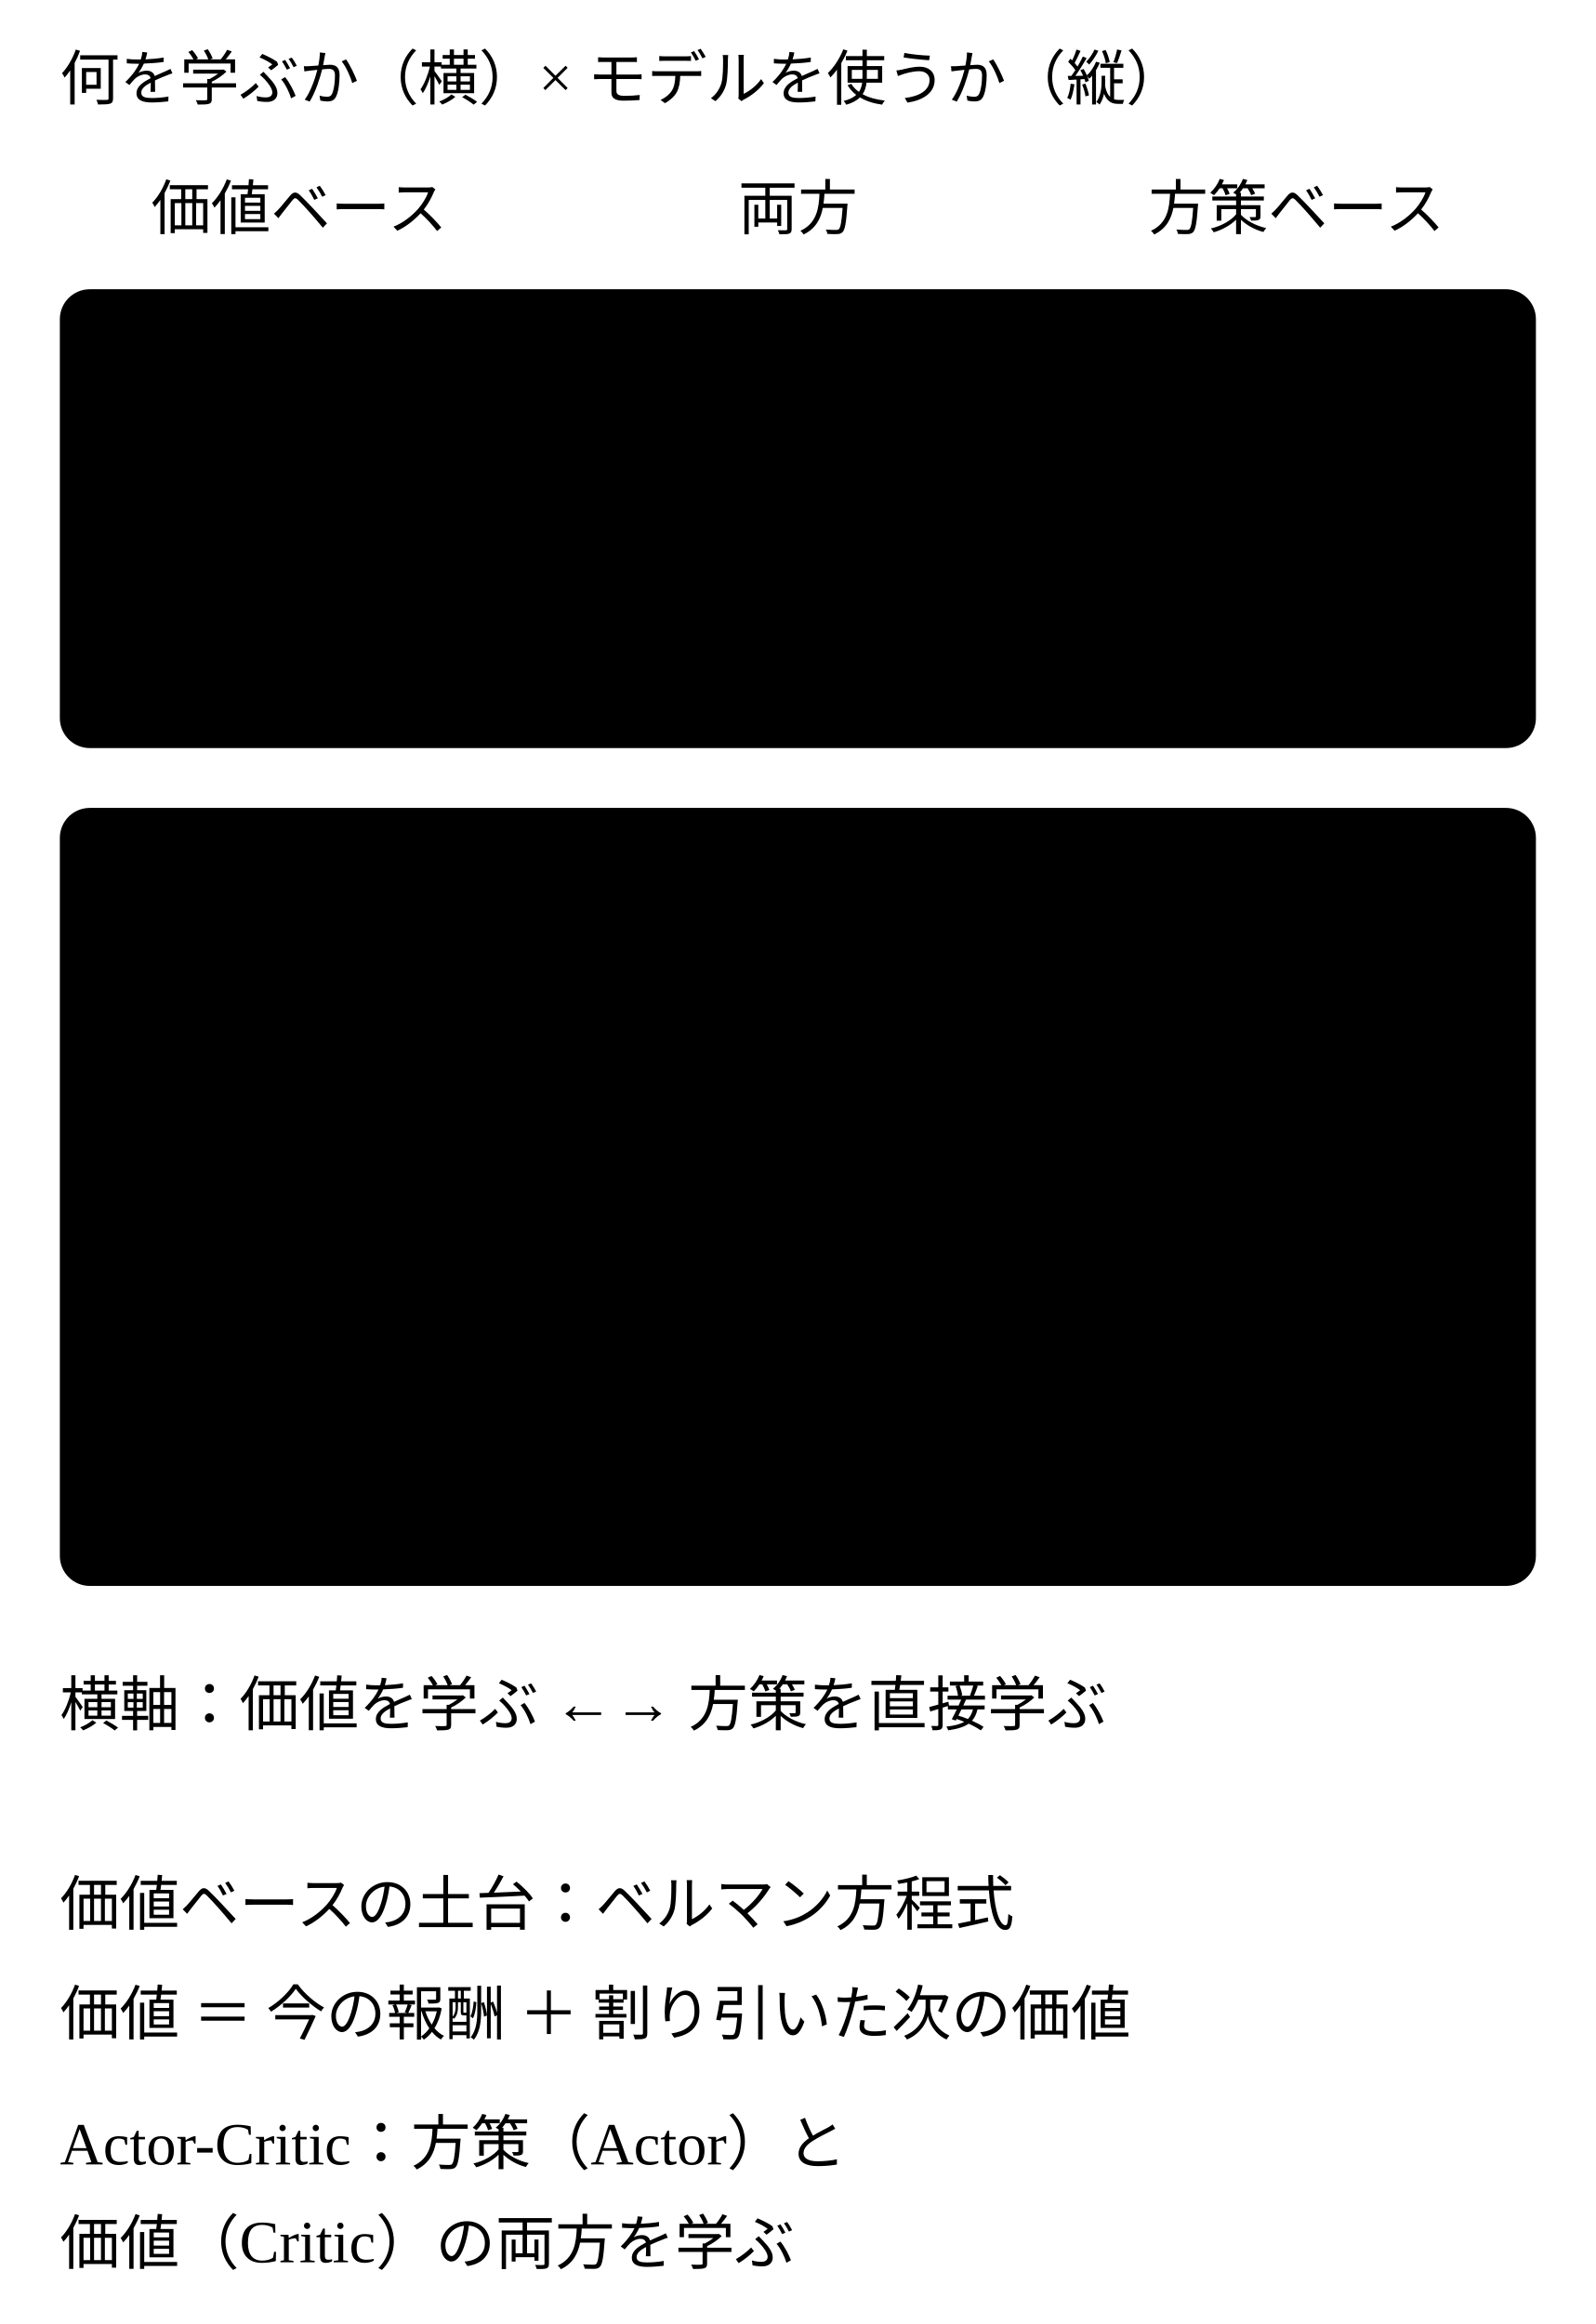
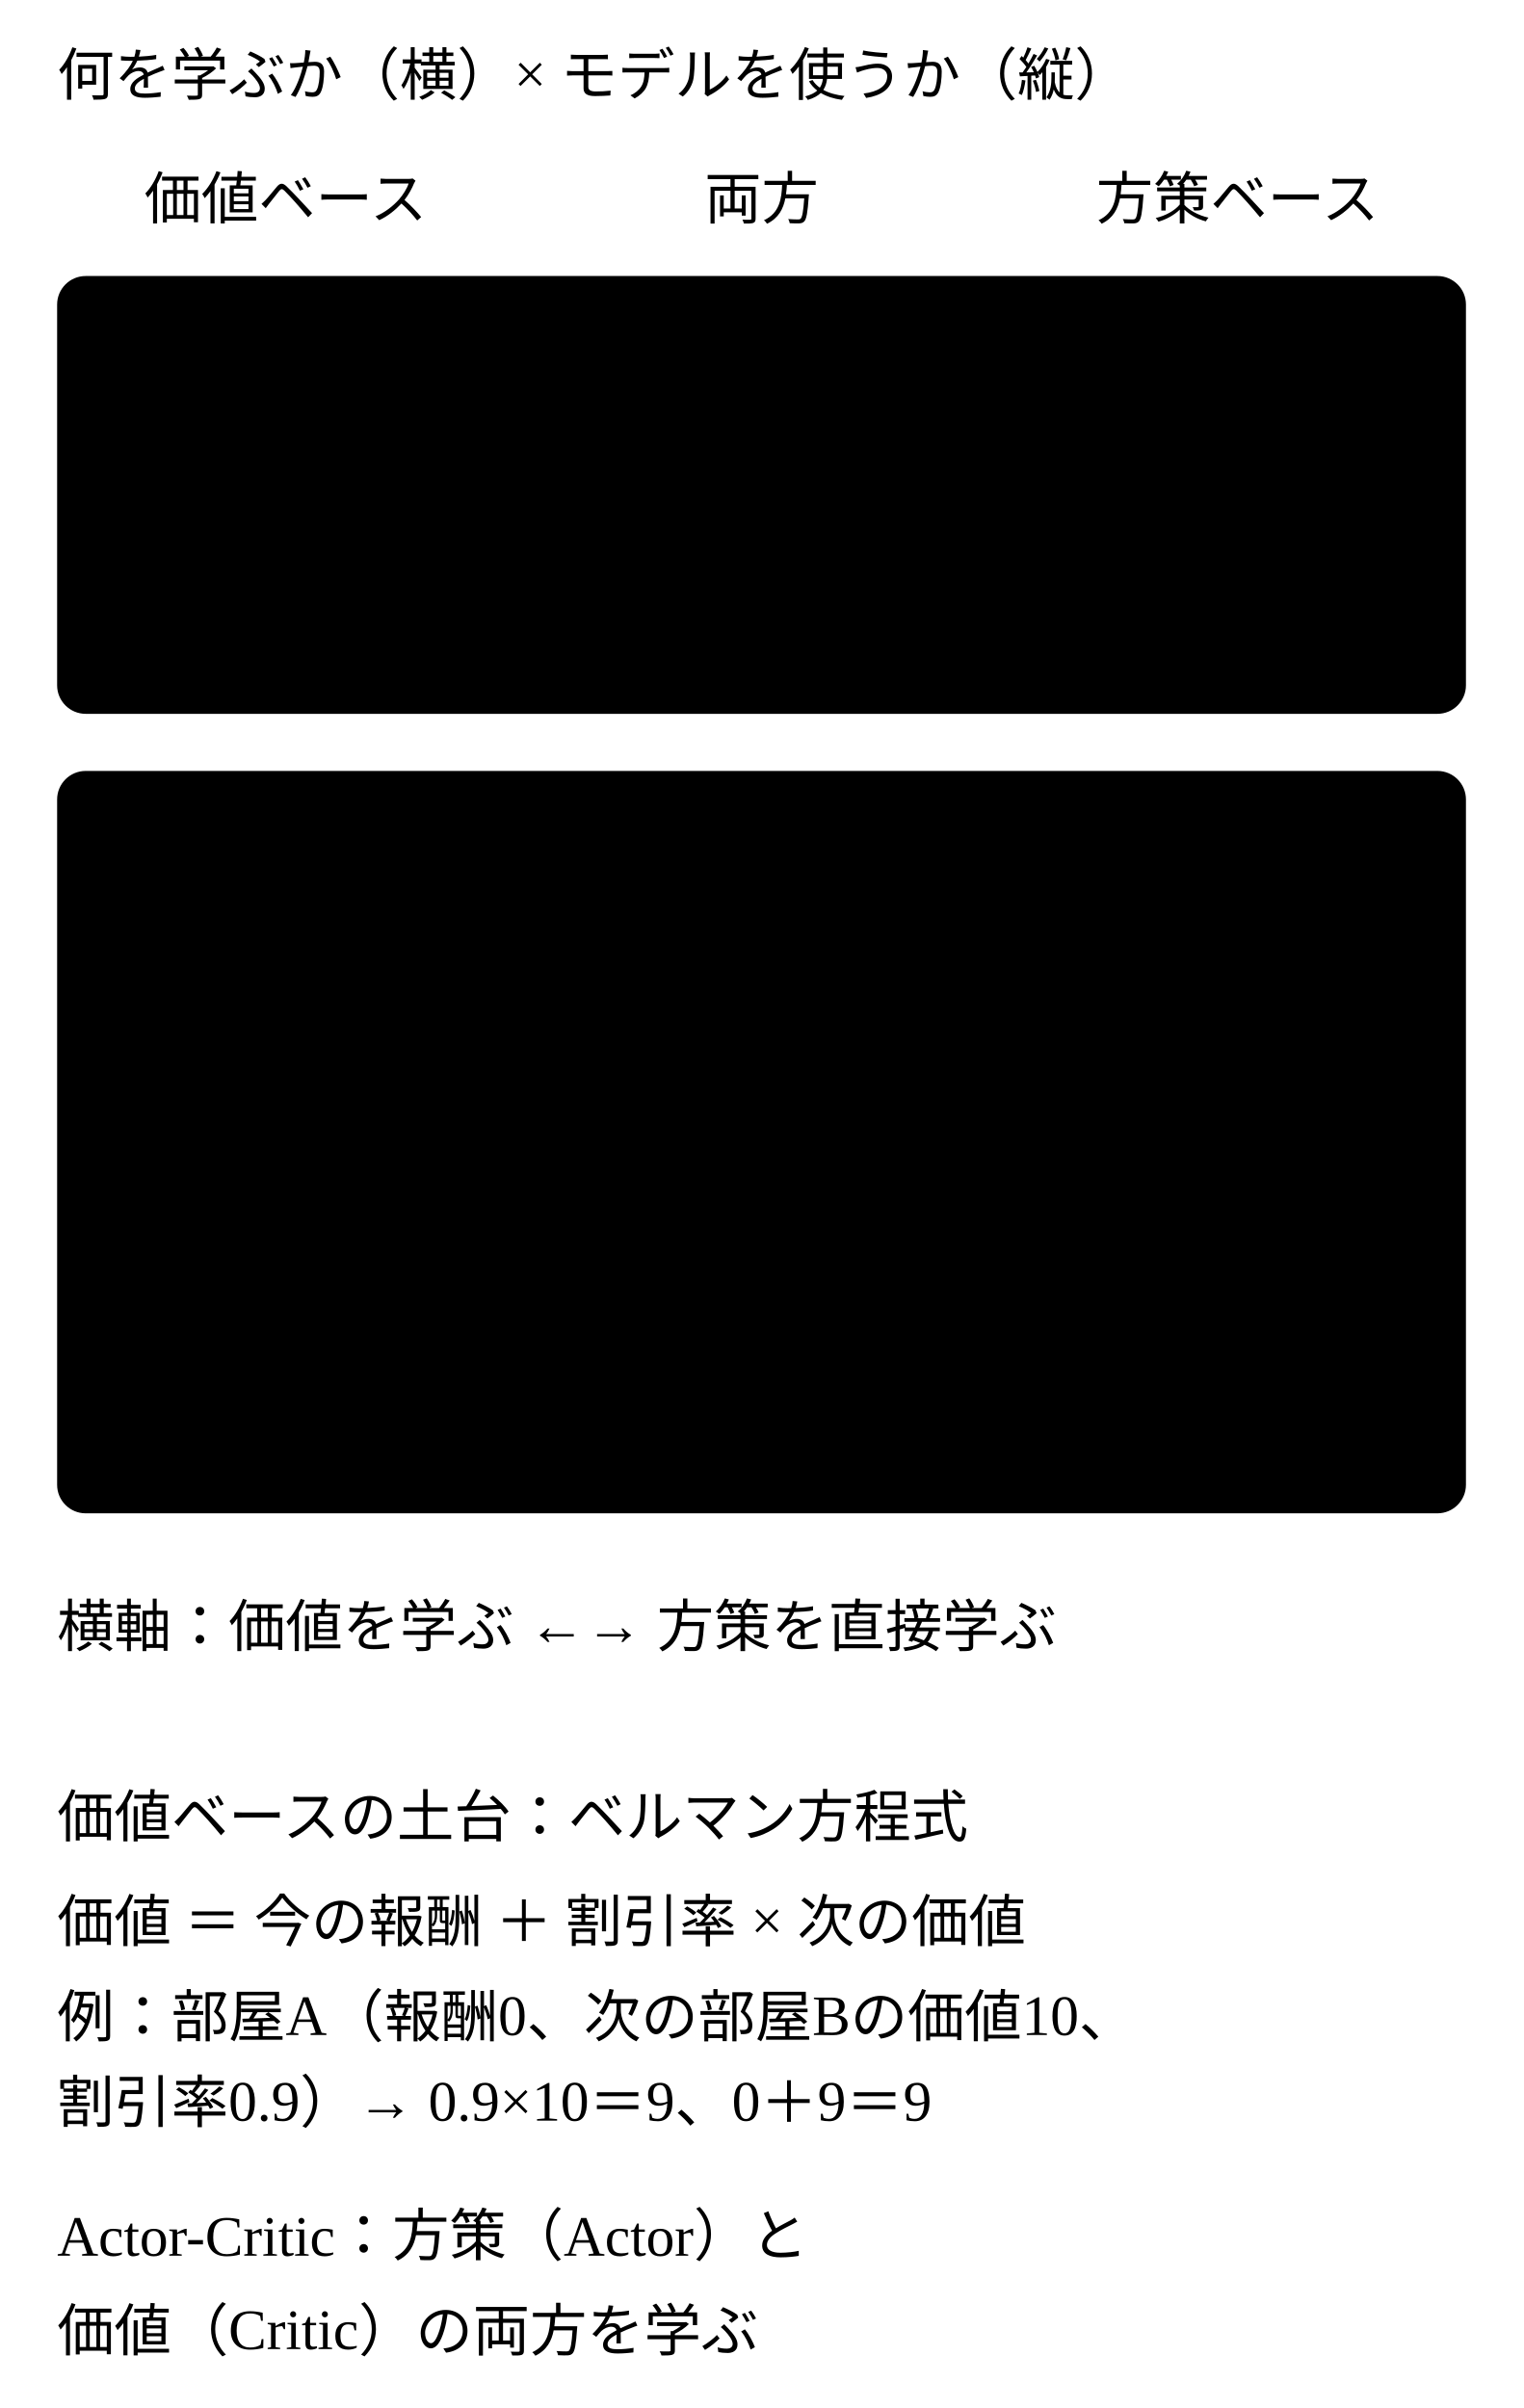
- <svg xmlns="http://www.w3.org/2000/svg" viewBox="0 0 320 466" role="img" aria-labelledby="fig-g-rl-taxonomy-t fig-g-rl-taxonomy-d">
+ <svg xmlns="http://www.w3.org/2000/svg" viewBox="0 0 320 506" role="img" aria-labelledby="fig-g-rl-taxonomy-t fig-g-rl-taxonomy-d">
  <text x="12" y="20" class="tb">何を学ぶか（横）× モデルを使うか（縦）</text>
  <text x="60" y="46" class="tb ta" text-anchor="middle">価値ベース</text>
  <text x="160" y="46" class="tb tok" text-anchor="middle">両方</text>
  <text x="260" y="46" class="tb twn" text-anchor="middle">方策ベース</text>
  <rect x="12" y="58" width="296" height="92" class="fs sb" stroke-width="1.5" rx="6" />
  <text x="20" y="78" class="tb tm">モデルベース：モデルで先読み</text>
  <rect x="16" y="90" width="96" height="50" class="fas sa" stroke-width="1.5" rx="6" />
  <text x="64" y="120" class="tb" text-anchor="middle">動的計画法</text>
  <rect x="12" y="162" width="296" height="156" class="fs sb" stroke-width="1.5" rx="6" />
  <text x="20" y="182" class="tb tm">モデルフリー：試行錯誤だけで学ぶ</text>
  <rect x="16" y="194" width="88" height="46" class="fas sa" stroke-width="1.5" rx="6" />
  <text x="60" y="222" class="tb" text-anchor="middle">Q学習</text>
  <rect x="16" y="250" width="88" height="46" class="fas sa" stroke-width="1.5" rx="6" />
  <text x="60" y="278" class="tb" text-anchor="middle">SARSA</text>
  <rect x="112" y="194" width="96" height="46" class="fok sok" stroke-width="1.5" rx="6" />
  <text x="160" y="222" class="tb" text-anchor="middle">Actor-Critic</text>
  <rect x="216" y="194" width="88" height="46" class="fwn swn" stroke-width="1.5" rx="6" />
  <text x="260" y="222" class="tb" text-anchor="middle">REINFORCE</text>
  <line x1="116" y1="264" x2="304" y2="264" class="l swn w2" />
  <line x1="116" y1="258" x2="116" y2="264" class="l swn w2" />
  <line x1="304" y1="258" x2="304" y2="264" class="l swn w2" />
  <text x="210" y="288" class="tb twn" text-anchor="middle">方策勾配法の仲間</text>
  <text x="12" y="346" class="tm">横軸：価値を学ぶ ←→ 方策を直接学ぶ</text>
  <line x1="12" y1="362" x2="308" y2="362" class="l sb w1" />
  <text x="12" y="386" class="tb">価値ベースの土台：ベルマン方程式</text>
-   <text x="12" y="408">価値 ＝ 今の報酬 ＋ 割り引いた次の価値</text>
-   <text x="12" y="434" class="tm">Actor-Critic：方策（Actor）と</text>
-   <text x="12" y="454" class="tm">価値（Critic）の両方を学ぶ</text>
+   <text x="12" y="408">価値 ＝ 今の報酬 ＋ 割引率 × 次の価値</text>
+   <text x="12" y="428" class="ta">例：部屋A（報酬0、次の部屋Bの価値10、</text>
+   <text x="12" y="446" class="ta">　割引率0.9）→ 0.9×10＝9、0＋9＝9</text>
+   <text x="12" y="474" class="tm">Actor-Critic：方策（Actor）と</text>
+   <text x="12" y="494" class="tm">価値（Critic）の両方を学ぶ</text>
</svg>
